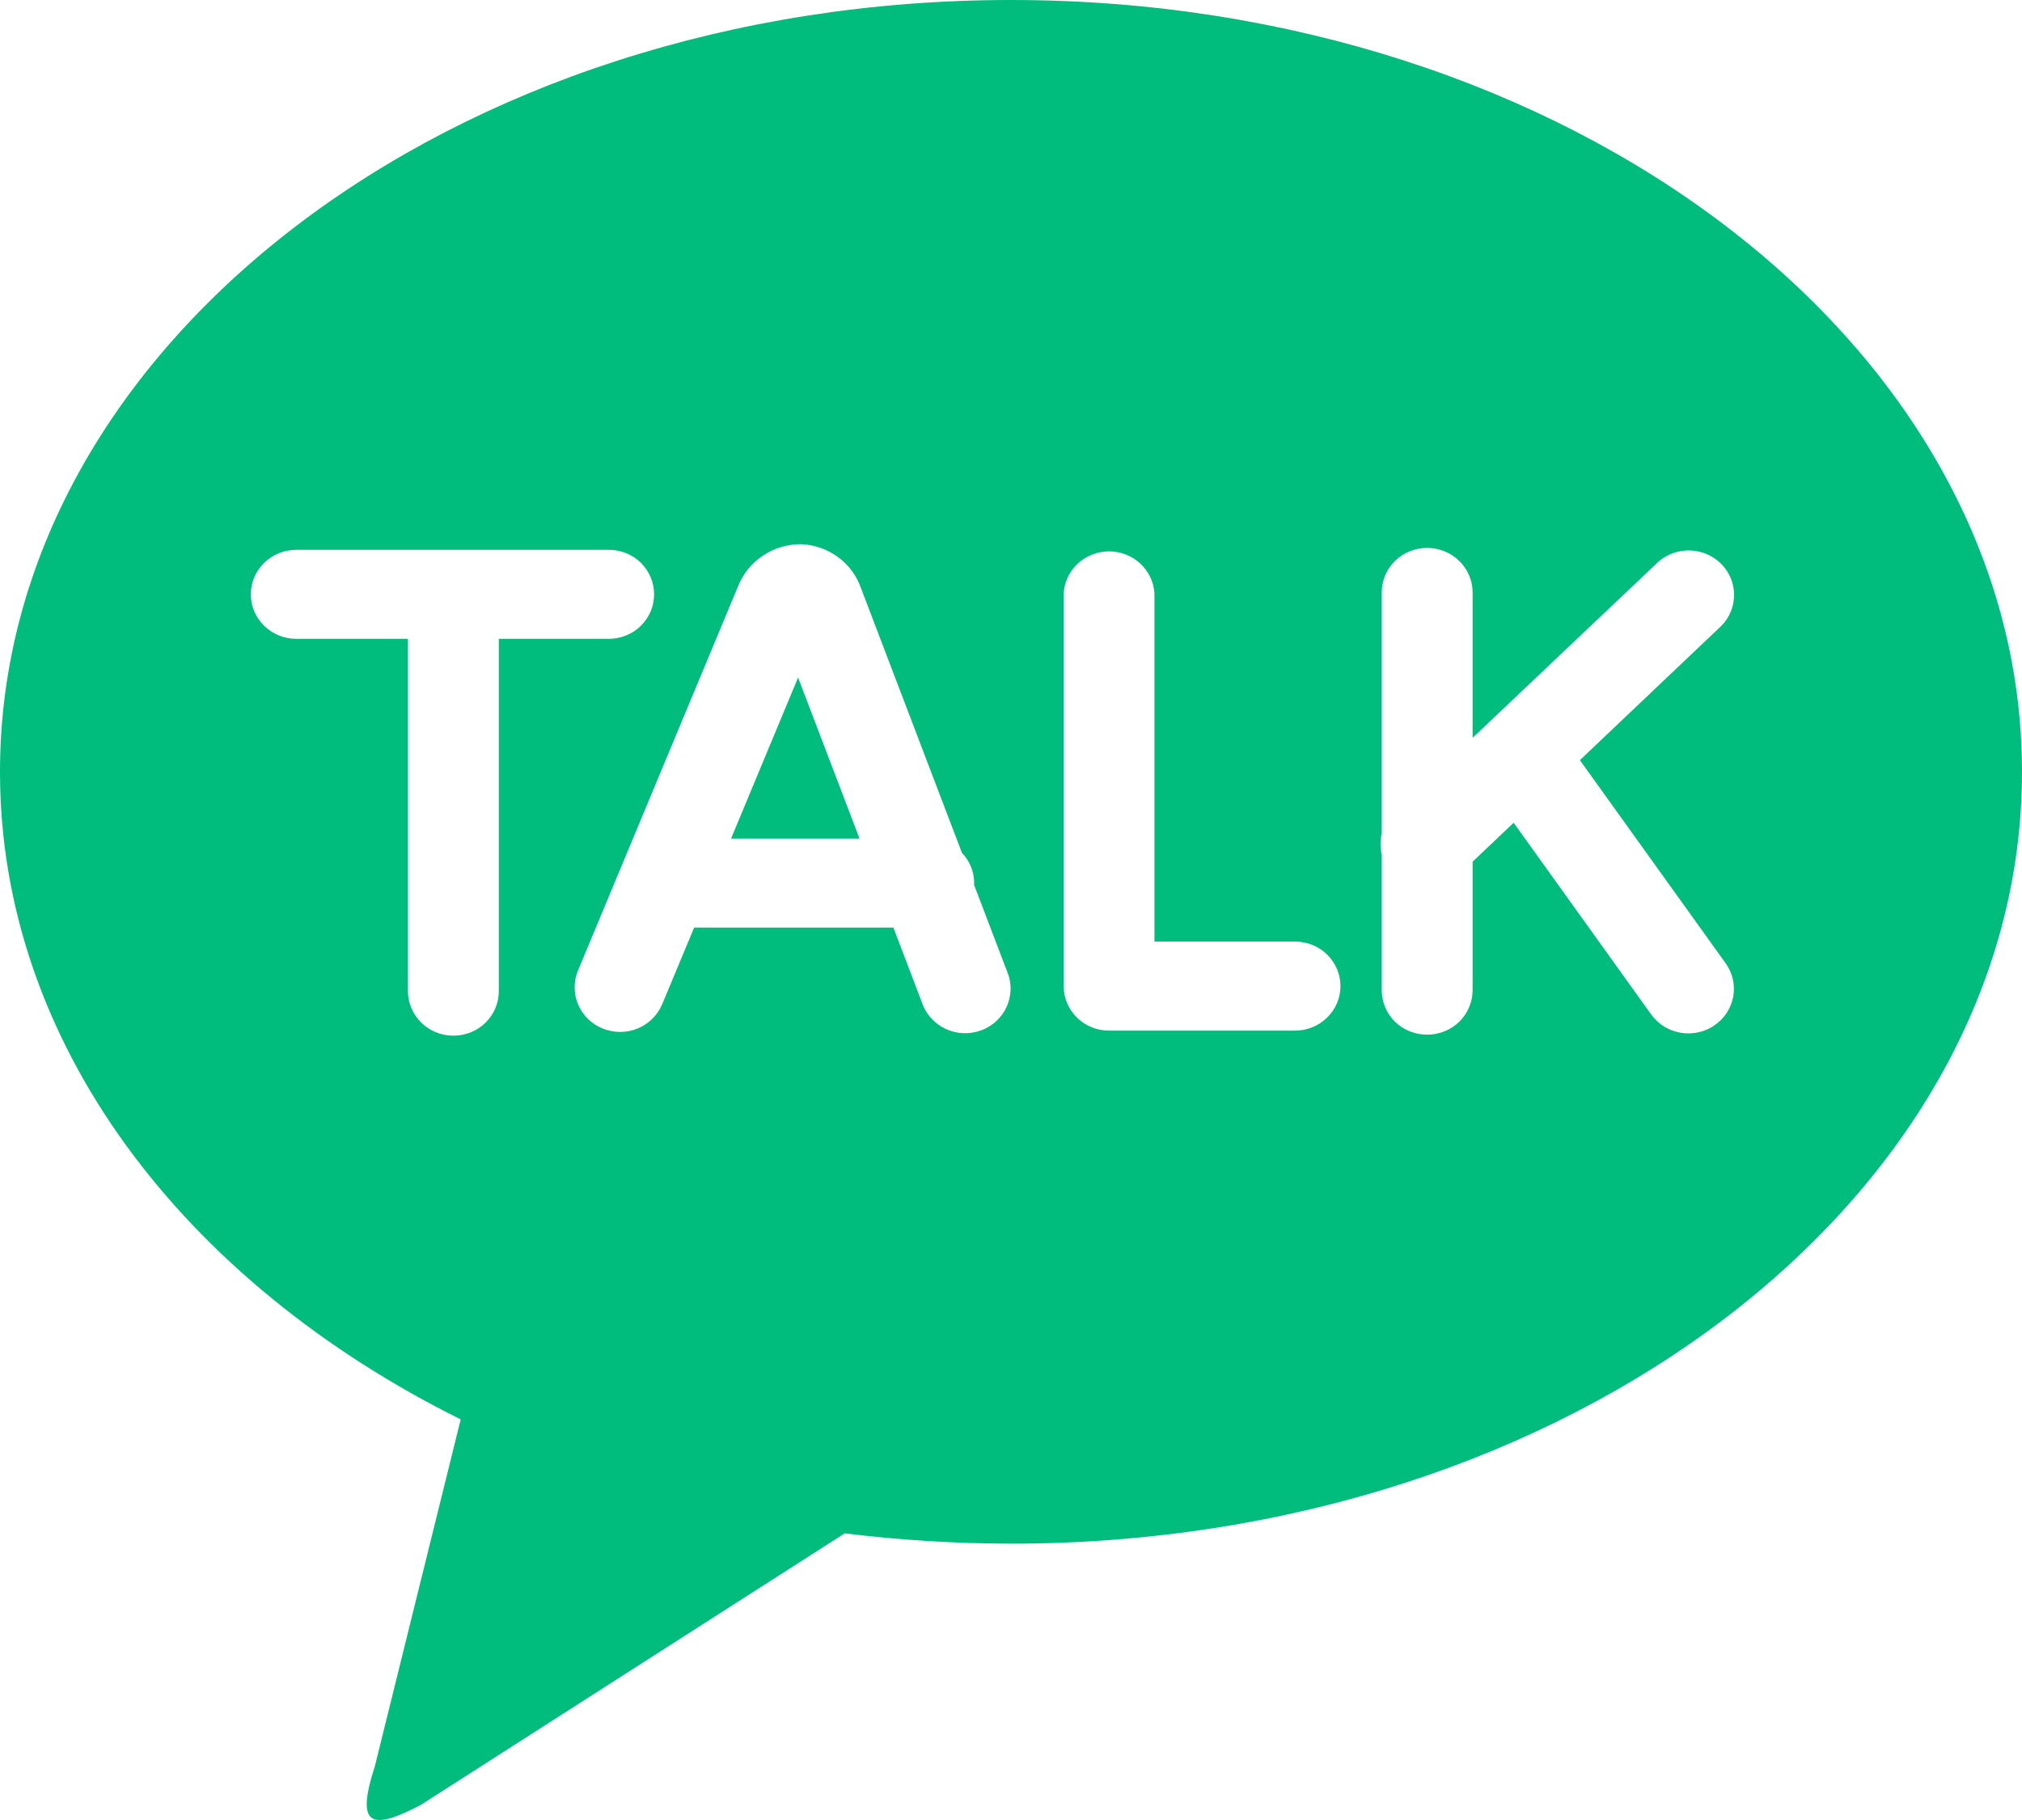
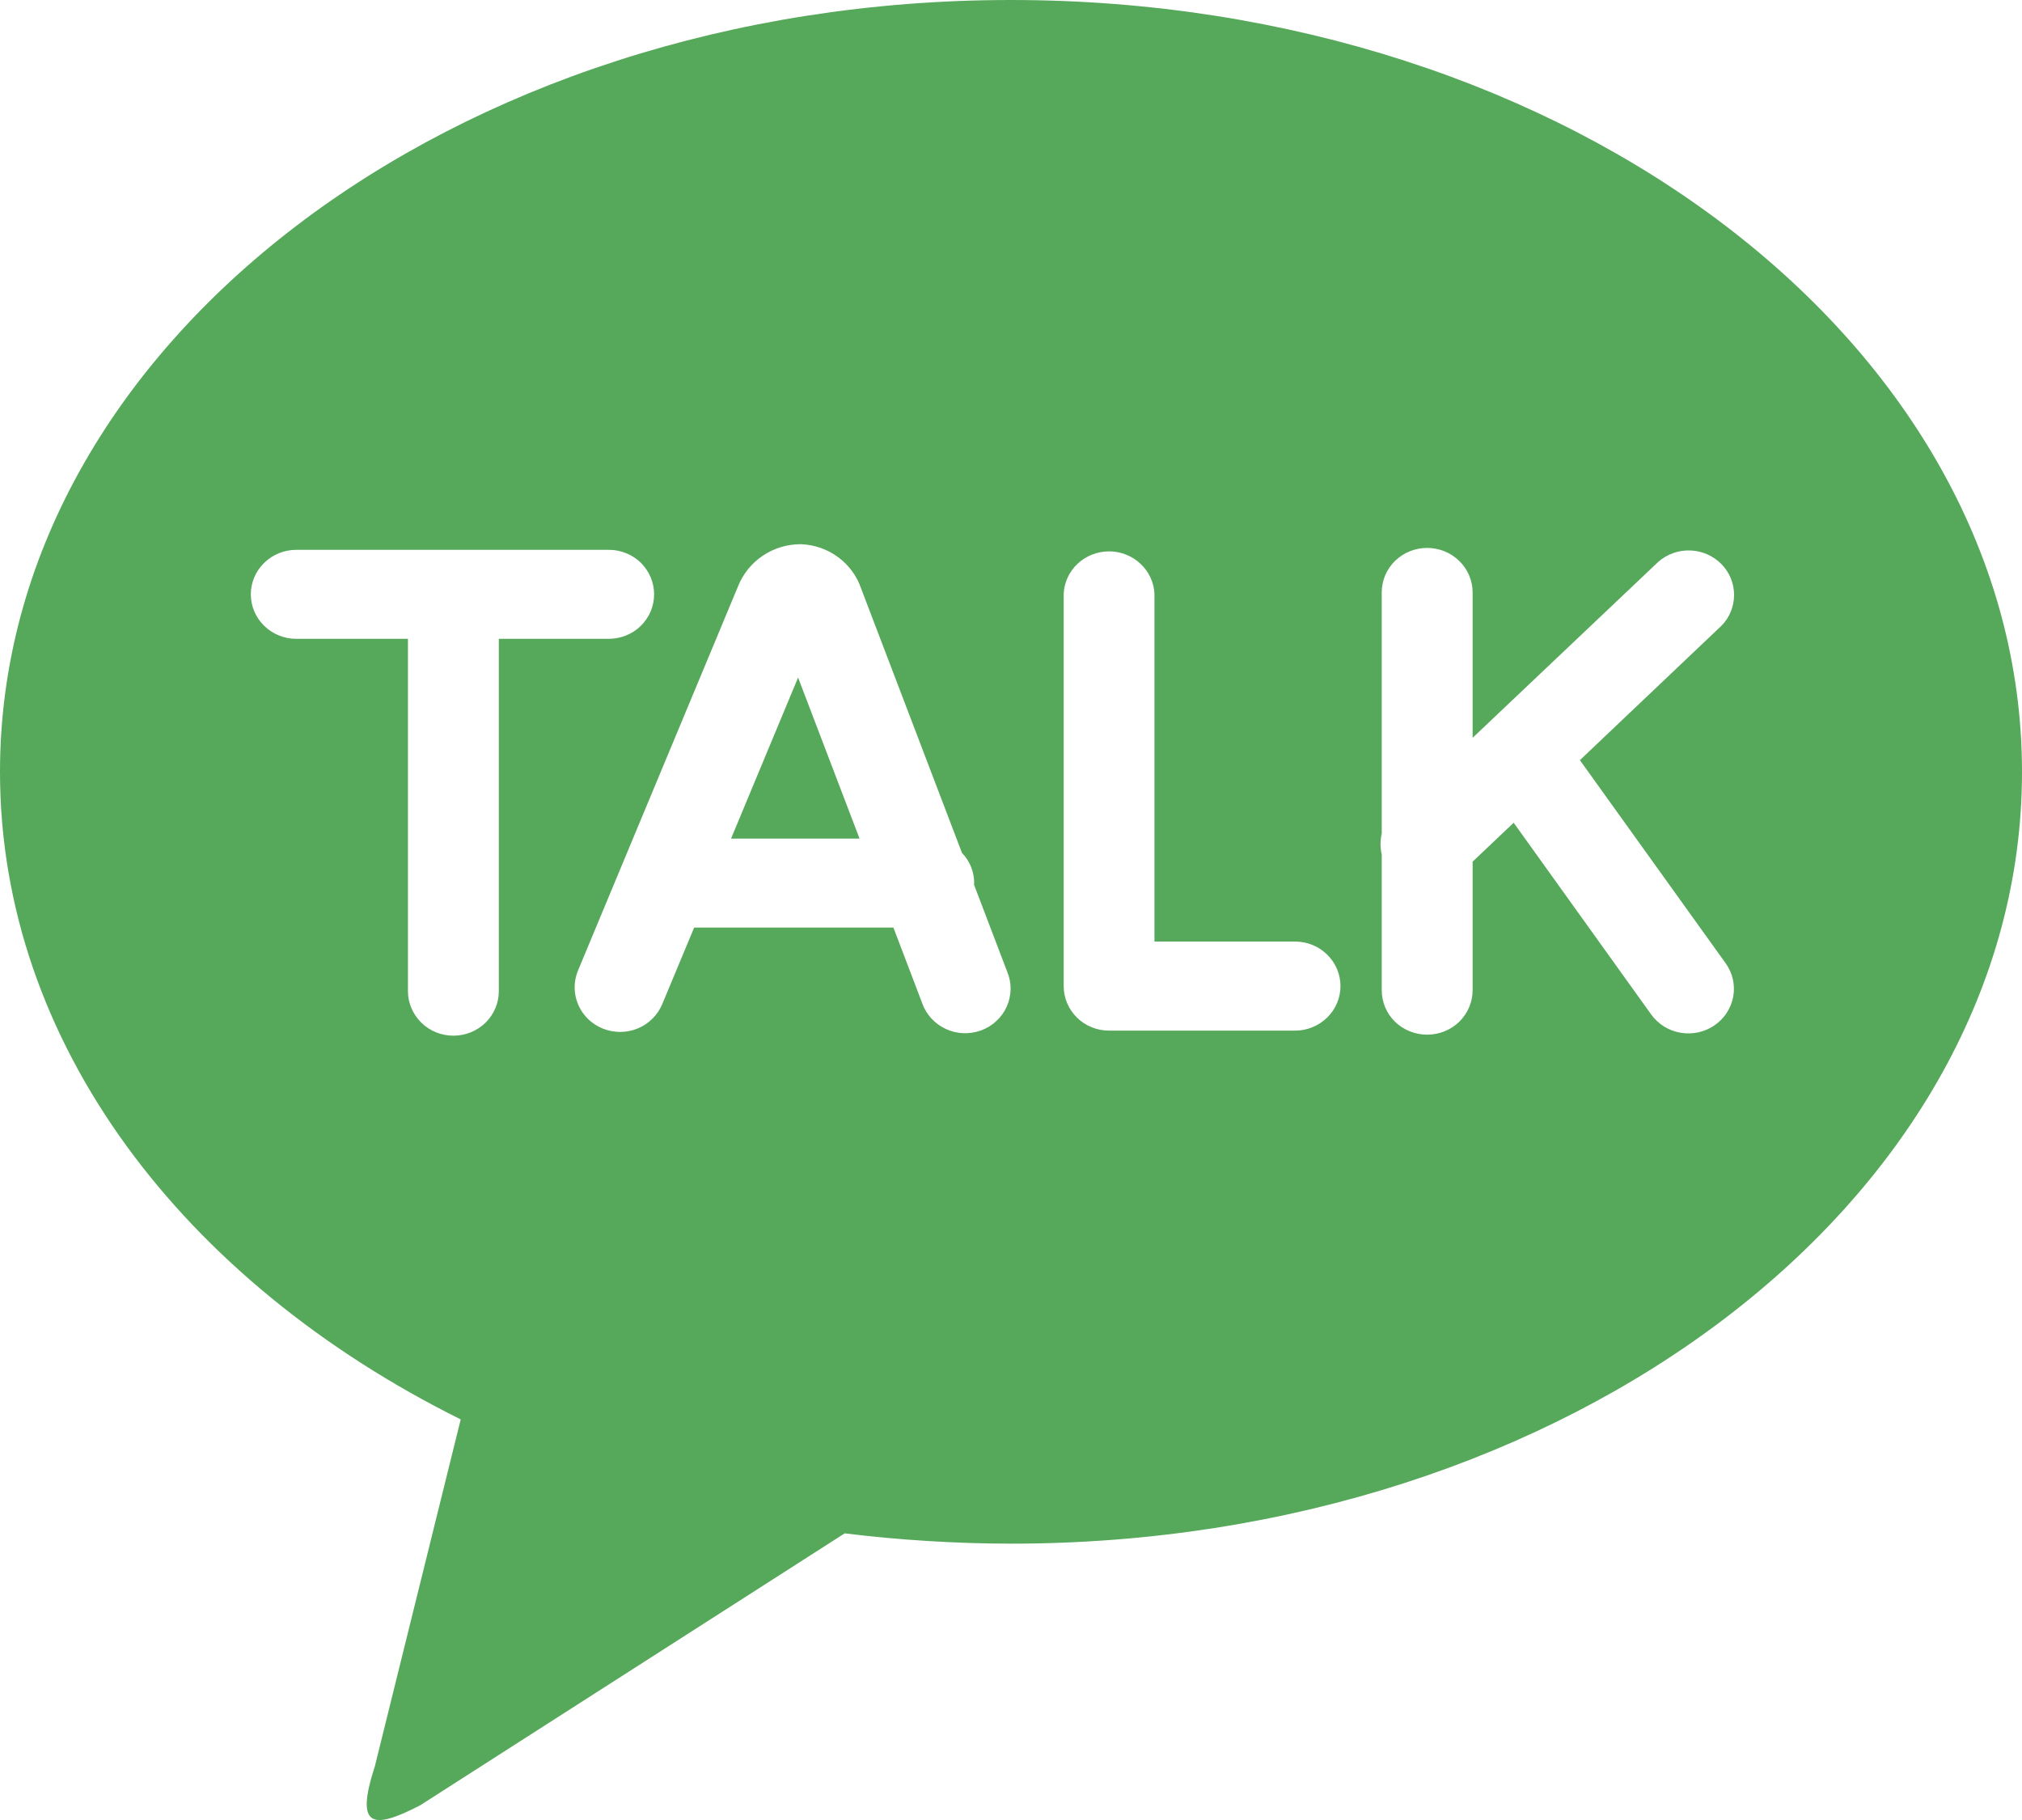
<svg xmlns="http://www.w3.org/2000/svg" width="20" height="18" viewBox="0 0 20 18" fill="none">
-   <path d="M9.999 0C15.523 0 20 3.417 20 7.634C20 11.85 15.523 15.267 10 15.267C9.45 15.266 8.901 15.232 8.355 15.165L4.157 17.854C3.68 18.101 3.511 18.074 3.708 17.468L4.557 14.038C1.814 12.676 0 10.316 0 7.634C0 3.418 4.475 0 9.999 0ZM15.627 7.518L17.027 6.189C17.108 6.107 17.152 5.998 17.152 5.883C17.152 5.769 17.107 5.66 17.026 5.578C16.945 5.496 16.835 5.448 16.718 5.444C16.602 5.44 16.488 5.481 16.402 5.557L14.566 7.297V5.859C14.566 5.742 14.518 5.63 14.434 5.548C14.35 5.465 14.235 5.419 14.116 5.419C13.997 5.419 13.883 5.465 13.798 5.548C13.714 5.63 13.667 5.742 13.667 5.859V8.244C13.651 8.312 13.651 8.383 13.667 8.451V9.793C13.667 9.91 13.714 10.022 13.798 10.105C13.883 10.187 13.997 10.233 14.116 10.233C14.235 10.233 14.35 10.187 14.434 10.105C14.518 10.022 14.566 9.91 14.566 9.793V8.522L14.972 8.137L16.332 10.033C16.366 10.08 16.41 10.121 16.459 10.152C16.509 10.183 16.565 10.204 16.623 10.214C16.681 10.224 16.741 10.222 16.799 10.21C16.856 10.197 16.911 10.174 16.959 10.14C17.007 10.107 17.049 10.065 17.08 10.016C17.112 9.967 17.133 9.913 17.144 9.856C17.154 9.799 17.152 9.74 17.14 9.684C17.127 9.627 17.102 9.574 17.069 9.527L15.627 7.518ZM12.809 9.312H11.419V5.873C11.414 5.76 11.364 5.653 11.28 5.575C11.197 5.497 11.086 5.453 10.97 5.453C10.854 5.453 10.743 5.497 10.659 5.575C10.576 5.653 10.526 5.76 10.521 5.873V9.752C10.521 9.995 10.721 10.193 10.97 10.193H12.809C12.929 10.193 13.043 10.146 13.127 10.064C13.212 9.981 13.259 9.869 13.259 9.752C13.259 9.636 13.212 9.524 13.127 9.441C13.043 9.358 12.929 9.312 12.809 9.312ZM7.231 8.294L7.894 6.701L8.502 8.294L7.231 8.294ZM9.634 8.749L9.636 8.734C9.636 8.623 9.593 8.516 9.515 8.435L8.519 5.824C8.477 5.699 8.398 5.59 8.291 5.511C8.184 5.432 8.056 5.387 7.922 5.382C7.787 5.382 7.656 5.421 7.545 5.496C7.434 5.57 7.349 5.676 7.3 5.799L5.717 9.599C5.672 9.707 5.673 9.829 5.719 9.936C5.765 10.044 5.853 10.129 5.963 10.173C6.074 10.217 6.197 10.217 6.307 10.172C6.417 10.127 6.504 10.04 6.55 9.932L6.866 9.174H8.837L9.121 9.92C9.14 9.976 9.171 10.027 9.211 10.071C9.251 10.115 9.3 10.151 9.354 10.176C9.408 10.201 9.467 10.216 9.527 10.218C9.587 10.221 9.647 10.211 9.704 10.191C9.76 10.17 9.812 10.139 9.855 10.098C9.899 10.058 9.934 10.009 9.958 9.955C9.982 9.901 9.995 9.843 9.996 9.784C9.997 9.725 9.986 9.667 9.963 9.612L9.634 8.749ZM6.47 5.878C6.47 5.82 6.458 5.763 6.436 5.709C6.413 5.656 6.38 5.607 6.339 5.566C6.297 5.525 6.248 5.493 6.193 5.471C6.138 5.449 6.08 5.437 6.021 5.438H2.93C2.811 5.438 2.697 5.484 2.613 5.567C2.528 5.649 2.481 5.761 2.481 5.878C2.481 5.995 2.528 6.107 2.613 6.189C2.697 6.272 2.811 6.318 2.93 6.318H4.035V9.803C4.035 9.919 4.083 10.031 4.167 10.114C4.251 10.197 4.366 10.243 4.485 10.243C4.604 10.243 4.718 10.197 4.803 10.114C4.887 10.031 4.934 9.919 4.934 9.803V6.318H6.02C6.079 6.318 6.138 6.307 6.192 6.285C6.247 6.263 6.297 6.231 6.338 6.19C6.38 6.149 6.413 6.1 6.436 6.047C6.458 5.993 6.47 5.936 6.47 5.878Z" fill="#00BC7D" />
+   <path d="M9.999 0C15.523 0 20 3.417 20 7.634C20 11.85 15.523 15.267 10 15.267C9.45 15.266 8.901 15.232 8.355 15.165L4.157 17.854C3.68 18.101 3.511 18.074 3.708 17.468L4.557 14.038C1.814 12.676 0 10.316 0 7.634C0 3.418 4.475 0 9.999 0ZM15.627 7.518L17.027 6.189C17.108 6.107 17.152 5.998 17.152 5.883C17.152 5.769 17.107 5.66 17.026 5.578C16.945 5.496 16.835 5.448 16.718 5.444C16.602 5.44 16.488 5.481 16.402 5.557L14.566 7.297V5.859C14.566 5.742 14.518 5.63 14.434 5.548C14.35 5.465 14.235 5.419 14.116 5.419C13.997 5.419 13.883 5.465 13.798 5.548C13.714 5.63 13.667 5.742 13.667 5.859V8.244C13.651 8.312 13.651 8.383 13.667 8.451V9.793C13.667 9.91 13.714 10.022 13.798 10.105C13.883 10.187 13.997 10.233 14.116 10.233C14.235 10.233 14.35 10.187 14.434 10.105C14.518 10.022 14.566 9.91 14.566 9.793V8.522L14.972 8.137L16.332 10.033C16.366 10.08 16.41 10.121 16.459 10.152C16.509 10.183 16.565 10.204 16.623 10.214C16.681 10.224 16.741 10.222 16.799 10.21C16.856 10.197 16.911 10.174 16.959 10.14C17.007 10.107 17.049 10.065 17.08 10.016C17.112 9.967 17.133 9.913 17.144 9.856C17.154 9.799 17.152 9.74 17.14 9.684C17.127 9.627 17.102 9.574 17.069 9.527L15.627 7.518ZM12.809 9.312H11.419V5.873C11.414 5.76 11.364 5.653 11.28 5.575C11.197 5.497 11.086 5.453 10.97 5.453C10.854 5.453 10.743 5.497 10.659 5.575C10.576 5.653 10.526 5.76 10.521 5.873V9.752C10.521 9.995 10.721 10.193 10.97 10.193H12.809C12.929 10.193 13.043 10.146 13.127 10.064C13.212 9.981 13.259 9.869 13.259 9.752C13.259 9.636 13.212 9.524 13.127 9.441C13.043 9.358 12.929 9.312 12.809 9.312ZM7.231 8.294L7.894 6.701L8.502 8.294L7.231 8.294ZM9.634 8.749L9.636 8.734C9.636 8.623 9.593 8.516 9.515 8.435L8.519 5.824C8.477 5.699 8.398 5.59 8.291 5.511C8.184 5.432 8.056 5.387 7.922 5.382C7.787 5.382 7.656 5.421 7.545 5.496C7.434 5.57 7.349 5.676 7.3 5.799L5.717 9.599C5.672 9.707 5.673 9.829 5.719 9.936C5.765 10.044 5.853 10.129 5.963 10.173C6.074 10.217 6.197 10.217 6.307 10.172C6.417 10.127 6.504 10.04 6.55 9.932L6.866 9.174H8.837L9.121 9.92C9.14 9.976 9.171 10.027 9.211 10.071C9.251 10.115 9.3 10.151 9.354 10.176C9.408 10.201 9.467 10.216 9.527 10.218C9.587 10.221 9.647 10.211 9.704 10.191C9.76 10.17 9.812 10.139 9.855 10.098C9.899 10.058 9.934 10.009 9.958 9.955C9.982 9.901 9.995 9.843 9.996 9.784C9.997 9.725 9.986 9.667 9.963 9.612L9.634 8.749ZM6.47 5.878C6.47 5.82 6.458 5.763 6.436 5.709C6.413 5.656 6.38 5.607 6.339 5.566C6.297 5.525 6.248 5.493 6.193 5.471C6.138 5.449 6.08 5.437 6.021 5.438H2.93C2.811 5.438 2.697 5.484 2.613 5.567C2.528 5.649 2.481 5.761 2.481 5.878C2.481 5.995 2.528 6.107 2.613 6.189C2.697 6.272 2.811 6.318 2.93 6.318H4.035V9.803C4.035 9.919 4.083 10.031 4.167 10.114C4.251 10.197 4.366 10.243 4.485 10.243C4.604 10.243 4.718 10.197 4.803 10.114C4.887 10.031 4.934 9.919 4.934 9.803V6.318H6.02C6.079 6.318 6.138 6.307 6.192 6.285C6.247 6.263 6.297 6.231 6.338 6.19C6.38 6.149 6.413 6.1 6.436 6.047C6.458 5.993 6.47 5.936 6.47 5.878Z" fill="#56A85B" />
</svg>
